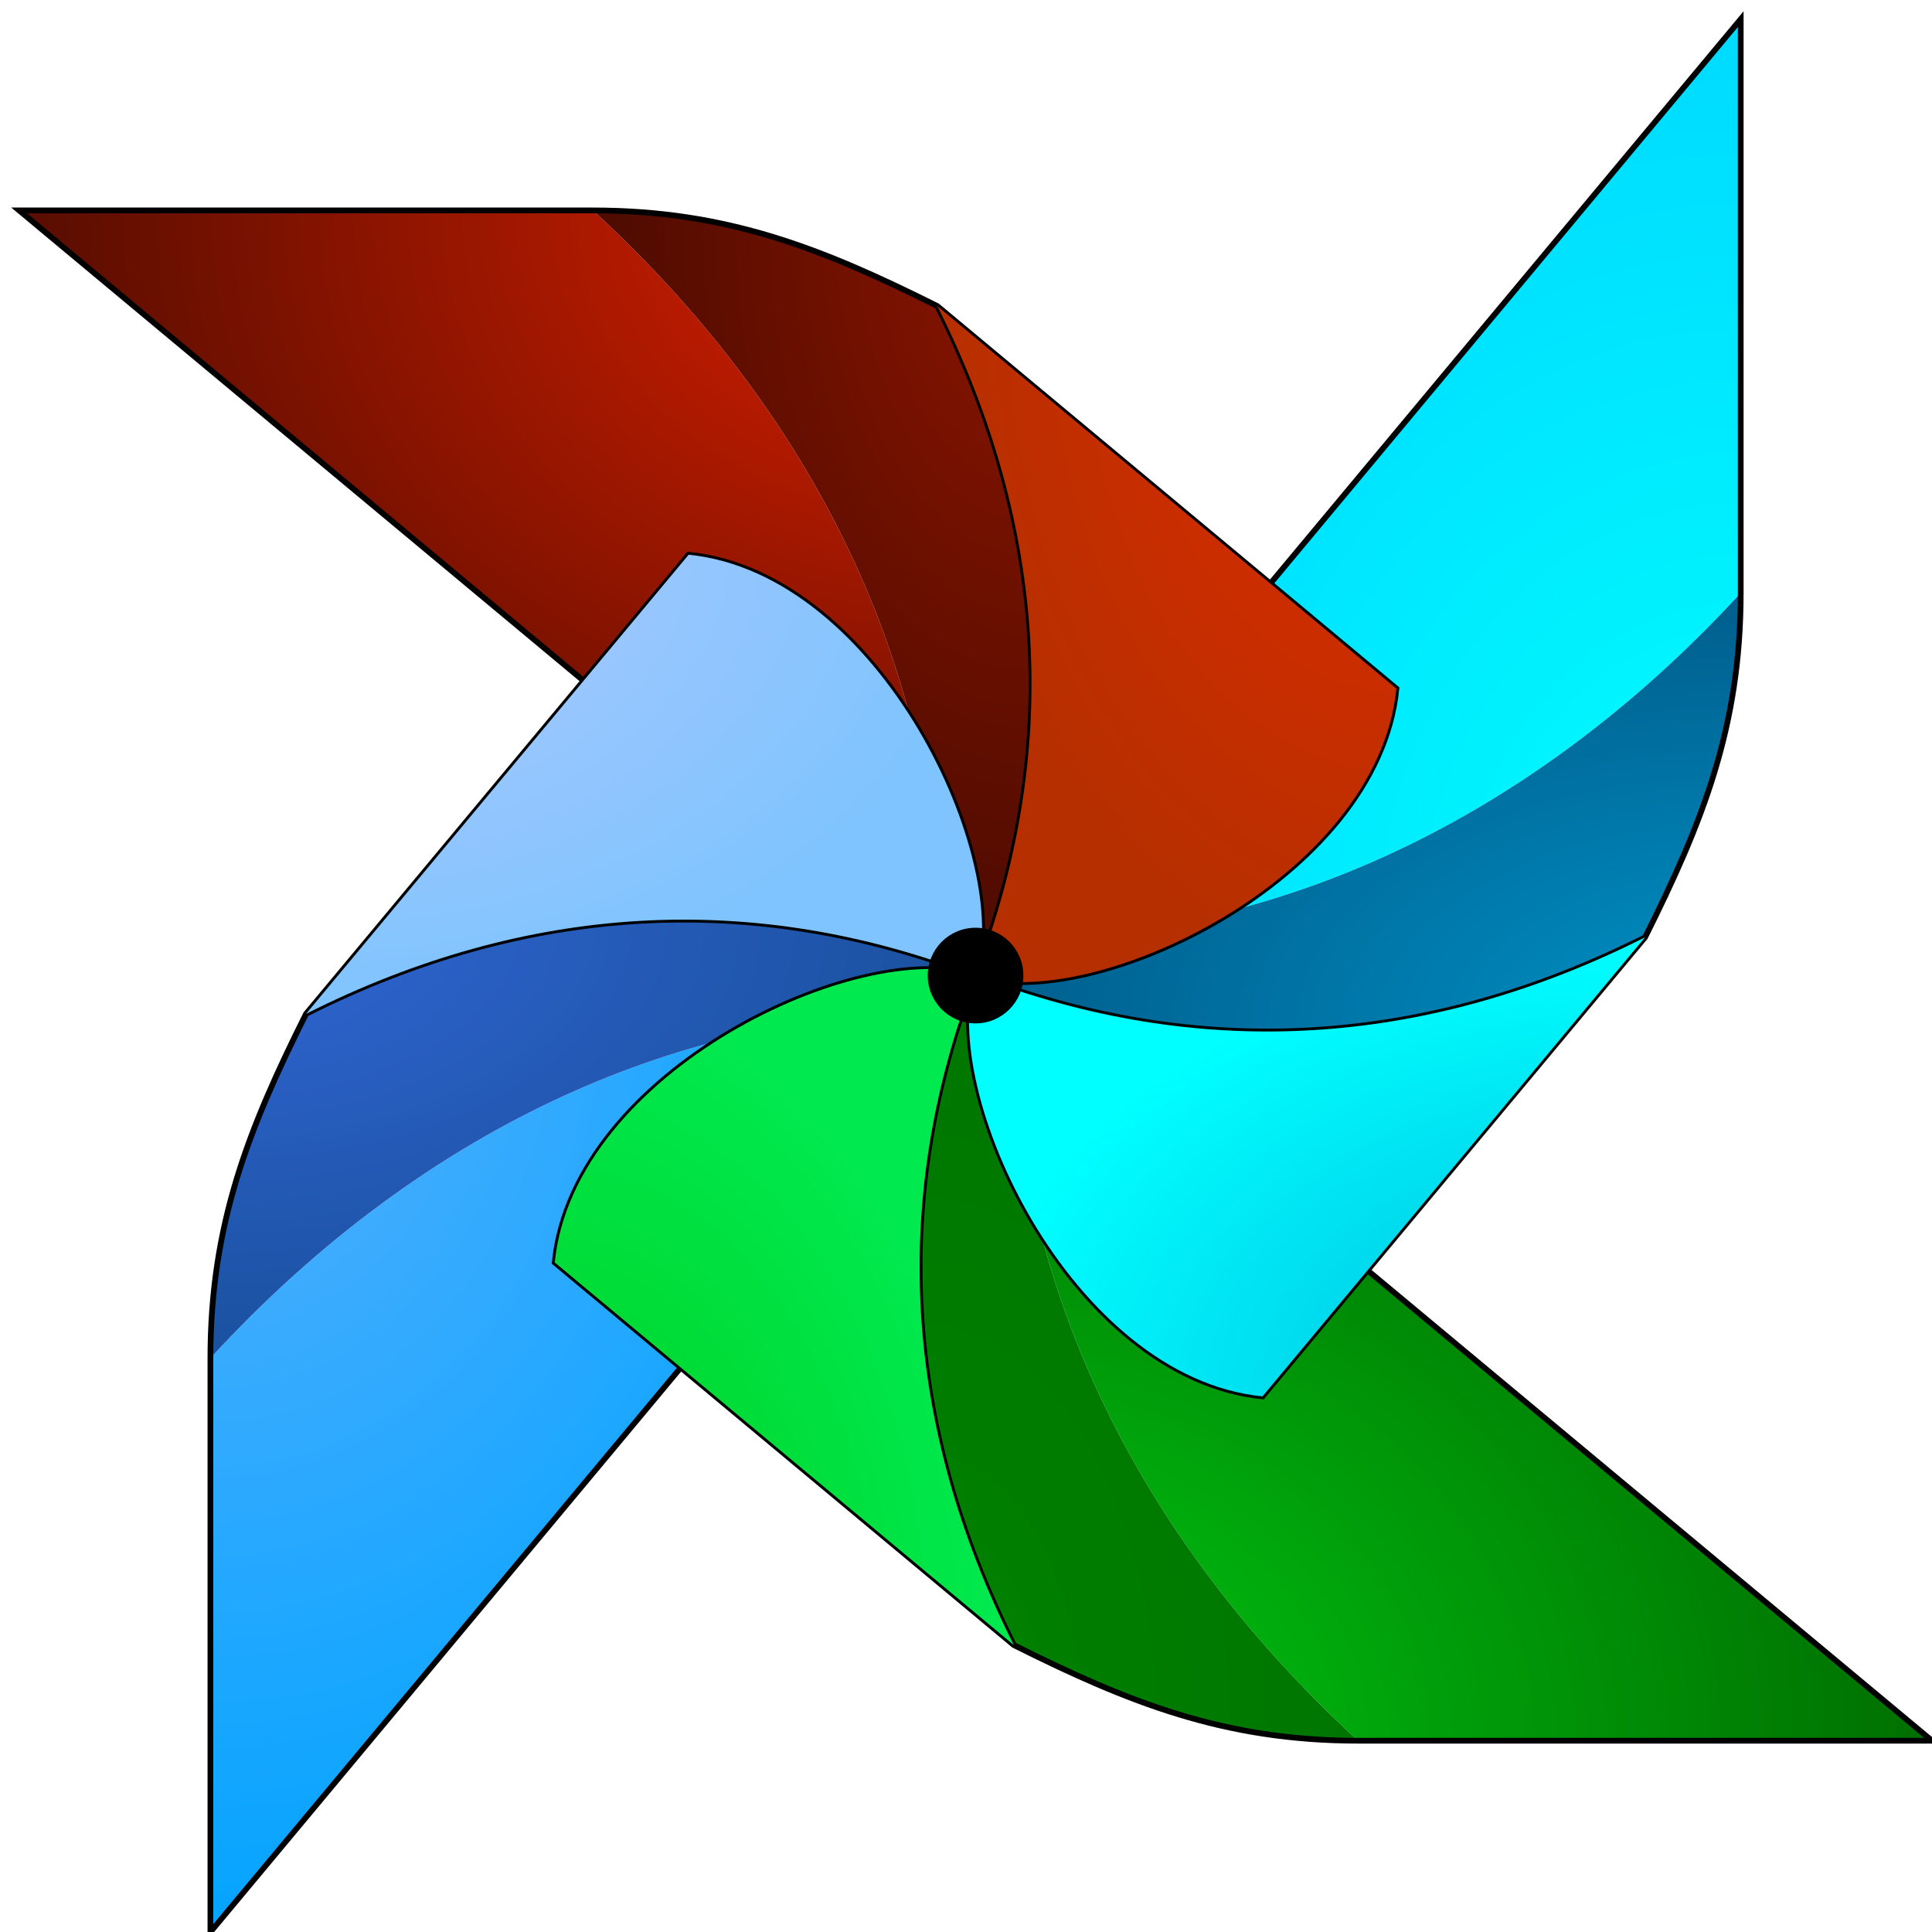
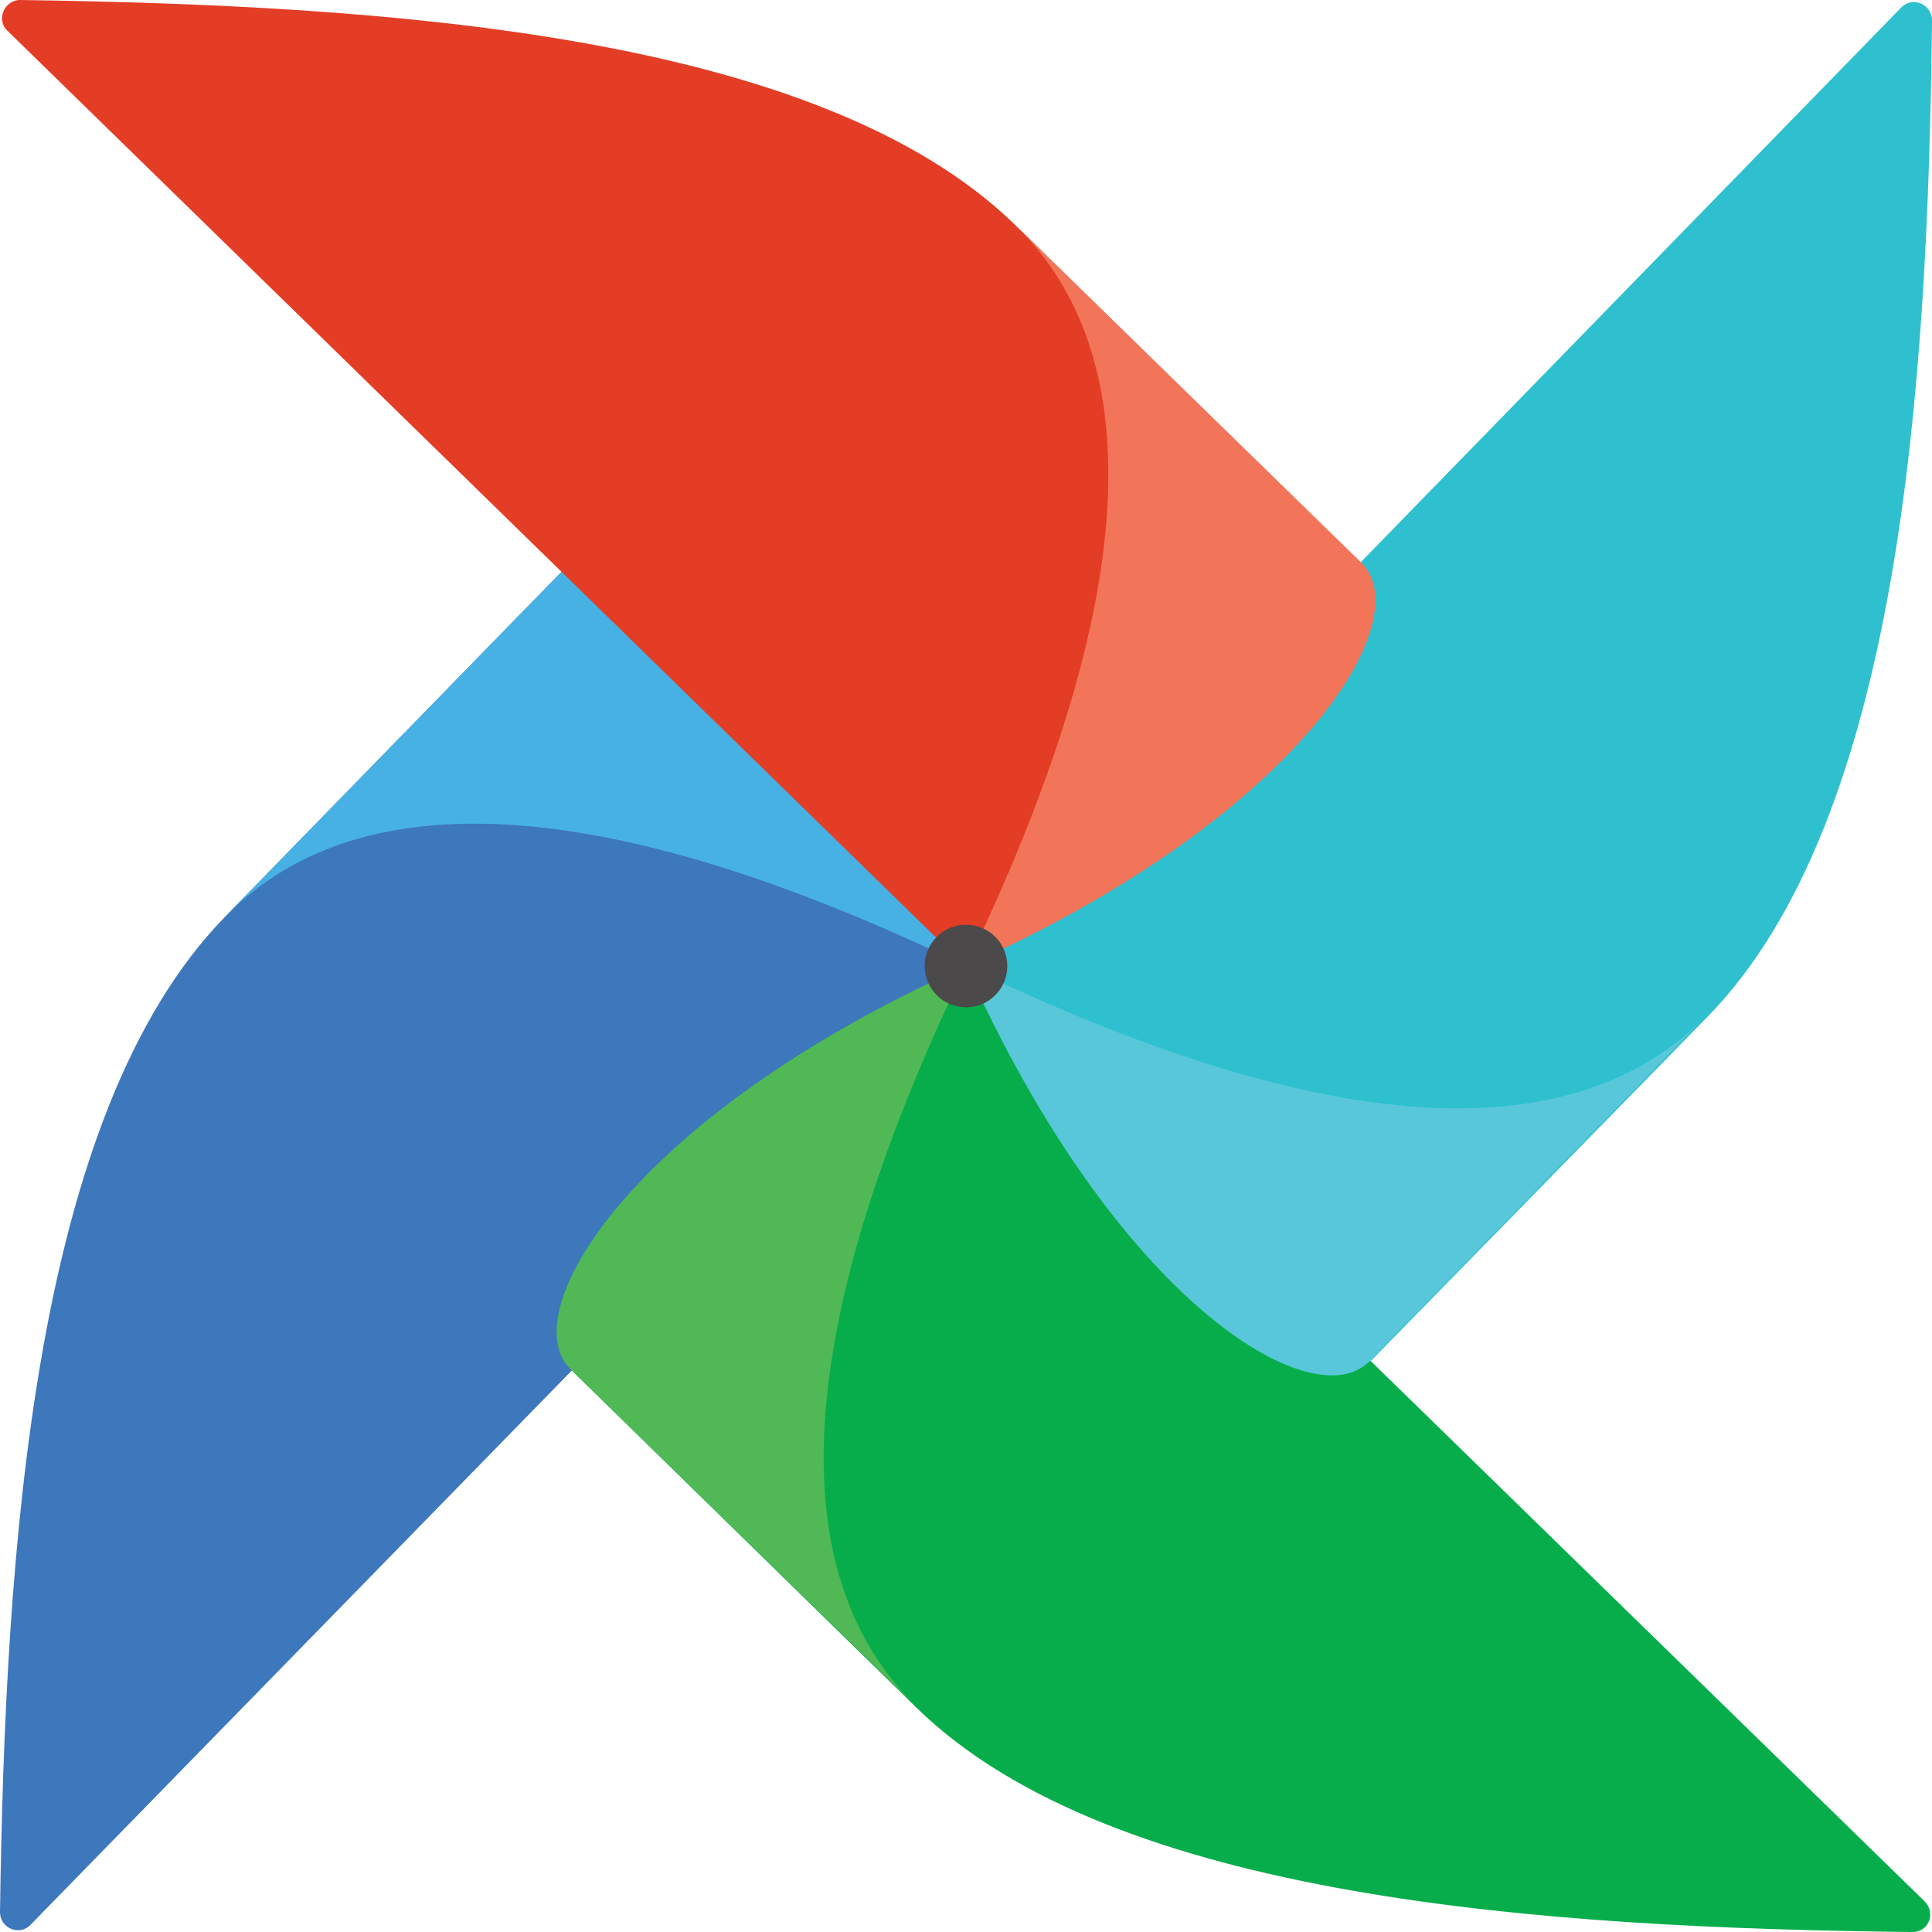
- <svg xmlns="http://www.w3.org/2000/svg" xmlns:xlink="http://www.w3.org/1999/xlink" viewBox="-0.01 -0.01 1.01 1.01" version="1.1">
-   <defs>
-     <g id="WheelBack">
-       <path fill="inherit" d="                 M 0.52 0.5                 L 1 0.9                 L 0.7 0.9                 A 0.8 0.6 0 0 1 0.52 0.5                 Z" />
-     </g>
-     <g id="WheelShadow">
-       <path fill="inherit" d="                 M 0.52 0.5                 A 0.8 0.6 0 0 0 0.7 0.9                 C 0.63 0.9 0.58 0.88 0.52 0.85                 A 2.5 1 0 0 1 0.5 0.5                 Z" />
-     </g>
-     <g id="WheelFront">
-       <path fill="inherit" d="                 M 0.5 0.5                 A 2.5 1 0 0 0 0.52 0.85                 L 0.28 0.65                 C 0.29 0.55 0.44 0.48 0.5 0.5                 Z" />
-     </g>
-     <g id="WheelOutline">
-       <path stroke="black" stroke-width="0.003" fill-opacity="0" d="                 M 0.64 0.6                 L 1 0.9                 L 0.7 0.9                 C 0.63 0.9 0.58 0.88 0.52 0.85                 L 0.28 0.65                 C 0.29 0.55 0.44 0.48 0.5 0.5                 M 0.52 0.85                 A 2.5 1 0 0 1 0.5 0.5                 " />
-     </g>
-     <radialGradient id="GreenBack" cx="0" cy="1" r="1">
-       <stop offset="0%" stop-color="#00c813" />
-       <stop offset="100%" stop-color="#006f00" />
-     </radialGradient>
-     <radialGradient id="GreenShadow" cx="0" cy="1" r="1">
-       <stop offset="0%" stop-color="#008200" />
-       <stop offset="100%" stop-color="#007600" />
-     </radialGradient>
-     <radialGradient id="GreenFront" cx="0" cy="1" r="1">
-       <stop offset="0%" stop-color="#00cd1d" />
-       <stop offset="1000%" stop-color="#00ea50" />
-     </radialGradient>
-     <radialGradient id="PeriwinkleBack" cx="0" cy="1" r="1">
-       <stop offset="0%" stop-color="#56affe" />
-       <stop offset="100%" stop-color="#04a4ff" />
-     </radialGradient>
-     <radialGradient id="PeriwinkleShadow" cx="0" cy="1" r="1">
-       <stop offset="0%" stop-color="#3166d4" />
-       <stop offset="100%" stop-color="#1a519f" />
-     </radialGradient>
-     <radialGradient id="PeriwinkleFront" cx="0" cy="1" r="1">
-       <stop offset="0%" stop-color="#b1c8fd" />
-       <stop offset="100%" stop-color="#7fc4fe" />
-     </radialGradient>
-     <radialGradient id="RedBack" cx="0" cy="1" r="1">
-       <stop offset="0%" stop-color="#df2000" />
-       <stop offset="100%" stop-color="#570d00" />
-     </radialGradient>
-     <radialGradient id="RedShadow" cx="0" cy="1" r="1">
-       <stop offset="0%" stop-color="#8e1500" />
-       <stop offset="100%" stop-color="#4c0b00" />
-     </radialGradient>
-     <radialGradient id="RedFront" cx="0" cy="1" r="1">
-       <stop offset="0%" stop-color="#e12b00" />
-       <stop offset="100%" stop-color="#b62f00" />
-     </radialGradient>
-     <radialGradient id="AzureBack" cx="0" cy="1" r="1">
-       <stop offset="0%" stop-color="#00fffe" />
-       <stop offset="100%" stop-color="#00daff" />
-     </radialGradient>
-     <radialGradient id="AzureShadow" cx="0" cy="1" r="1">
-       <stop offset="0%" stop-color="#0091c5" />
-       <stop offset="100%" stop-color="#005e8d" />
-     </radialGradient>
-     <radialGradient id="AzureFront" cx="0" cy="1" r="1">
-       <stop offset="0%" stop-color="#00b6dd" />
-       <stop offset="100%" stop-color="#00ffff" />
-     </radialGradient>
-   </defs>
-   <use xlink:href="#WheelBack" fill="url(#GreenBack)" transform="rotate(0 0.5 0.5)" />
-   <use xlink:href="#WheelBack" fill="url(#PeriwinkleBack)" transform="rotate(90 0.5 0.5)" />
-   <use xlink:href="#WheelBack" fill="url(#RedBack)" transform="rotate(180 0.5 0.5)" />
-   <use xlink:href="#WheelBack" fill="url(#AzureBack)" transform="rotate(270 0.5 0.5)" />
-   <use xlink:href="#WheelShadow" fill="url(#GreenShadow)" transform="rotate(0 0.5 0.5)" />
-   <use xlink:href="#WheelShadow" fill="url(#PeriwinkleShadow)" transform="rotate(90 0.5 0.5)" />
-   <use xlink:href="#WheelShadow" fill="url(#RedShadow)" transform="rotate(180 0.5 0.5)" />
-   <use xlink:href="#WheelShadow" fill="url(#AzureShadow)" transform="rotate(270 0.5 0.5)" />
-   <use xlink:href="#WheelOutline" transform="rotate(0 0.5 0.5)" />
-   <use xlink:href="#WheelOutline" transform="rotate(90 0.5 0.5)" />
-   <use xlink:href="#WheelOutline" transform="rotate(180 0.5 0.5)" />
-   <use xlink:href="#WheelOutline" transform="rotate(270 0.5 0.5)" />
-   <use xlink:href="#WheelFront" fill="url(#GreenFront)" transform="rotate(0 0.5 0.5)" />
-   <use xlink:href="#WheelFront" fill="url(#PeriwinkleFront)" transform="rotate(90 0.5 0.5)" />
-   <use xlink:href="#WheelFront" fill="url(#RedFront)" transform="rotate(180 0.5 0.5)" />
-   <use xlink:href="#WheelFront" fill="url(#AzureFront)" transform="rotate(270 0.5 0.5)" />
-   <circle cx="0.5" cy="0.5" r="0.025" fill="black" />
+ <svg xmlns="http://www.w3.org/2000/svg" version="1.1" x="0px" y="0px" viewBox="0 0 182. 182.5" style="enable-background:new 0 0 182.5 182.5;" xml:space="preserve">
+   <style type="text/css">
+         .st0{fill:#3D77BC;}
+         .st1{fill:#07AD4B;}
+         .st2{fill-rule:evenodd;clip-rule:evenodd;fill:#50B956;}
+         .st3{fill:#2EC0CE;}
+         .st4{fill-rule:evenodd;clip-rule:evenodd;fill:#59C7DA;}
+         .st5{fill:#E33D26;}
+         .st6{fill-rule:evenodd;clip-rule:evenodd;fill:#F37559;}
+         .st7{fill-rule:evenodd;clip-rule:evenodd;fill:#47B1E4;}
+         .st8{fill:#4B4949;}
+     </style>
+   <g>
+     <path class="st0" d="M2.9,181.7l87.4-89.5c0.5-0.6,0.7-1.4,0.2-2.1c-5.3-7.4-15.1-8.7-18.7-13.7C61,61.7,58.3,53.3,53.6,53.8             c-0.3,0-0.6,0.2-0.8,0.4L21.2,86.6C3.1,105.2,0.5,146.2,0,180.5C0,182.1,1.9,182.8,2.9,181.7z" />
+     <path class="st7" d="M21.2,86.6c9.9-10.2,29.5-14.9,70,4.6C77.1,59.6,58.5,48.5,53.1,53.9L21.2,86.6z" />
+     <path class="st1" d="M181.7,179.5L92.2,92.2c-0.6-0.5-1.4-0.7-2.1-0.2c-7.4,5.3-8.7,15.1-13.7,18.7c-14.8,10.8-23.1,13.5-22.6,18.1             c0,0.3,0.2,0.6,0.4,0.8l32.3,31.6c18.6,18.2,59.6,20.8,93.9,21.2C182.1,182.5,182.8,180.6,181.7,179.5z" />
+     <path class="st2" d="M86.6,161.2c-10.2-9.9-14.9-29.5,4.6-70c-31.7,14.2-42.8,32.8-37.3,38.1L86.6,161.2z" />
+     <path class="st3" d="M179.5,0.7L92.2,90.3c-0.5,0.6-0.7,1.4-0.2,2.1c5.3,7.4,15.1,8.7,18.7,13.7c10.8,14.8,13.5,23.1,18.1,22.6             c0.3,0,0.6-0.2,0.8-0.4l31.6-32.3c18.2-18.6,20.8-59.6,21.2-93.9C182.5,0.4,180.6-0.4,179.5,0.7z" />
+     <path class="st4" d="M161.2,95.8c-9.9,10.2-29.5,14.9-70-4.6c14.2,31.7,32.8,42.8,38.1,37.3L161.2,95.8z" />
+     <path class="st5" d="M0.7,2.9l89.5,87.4c0.6,0.5,1.4,0.7,2.1,0.2c7.4-5.3,8.7-15.1,13.7-18.7c14.8-10.8,23.1-13.5,22.6-18.1             c0-0.3-0.2-0.6-0.4-0.8L95.8,21.2C77.2,3.1,36.3,0.5,1.9,0C0.4,0-0.4,1.9,0.7,2.9z" />
+     <path class="st6" d="M95.8,21.2c10.2,9.9,14.9,29.5-4.6,70c31.7-14.2,42.8-32.8,37.3-38.1L95.8,21.2z" />
+     <circle class="st8" cx="91.2" cy="91.2" r="3.9" />
+   </g>
</svg>
